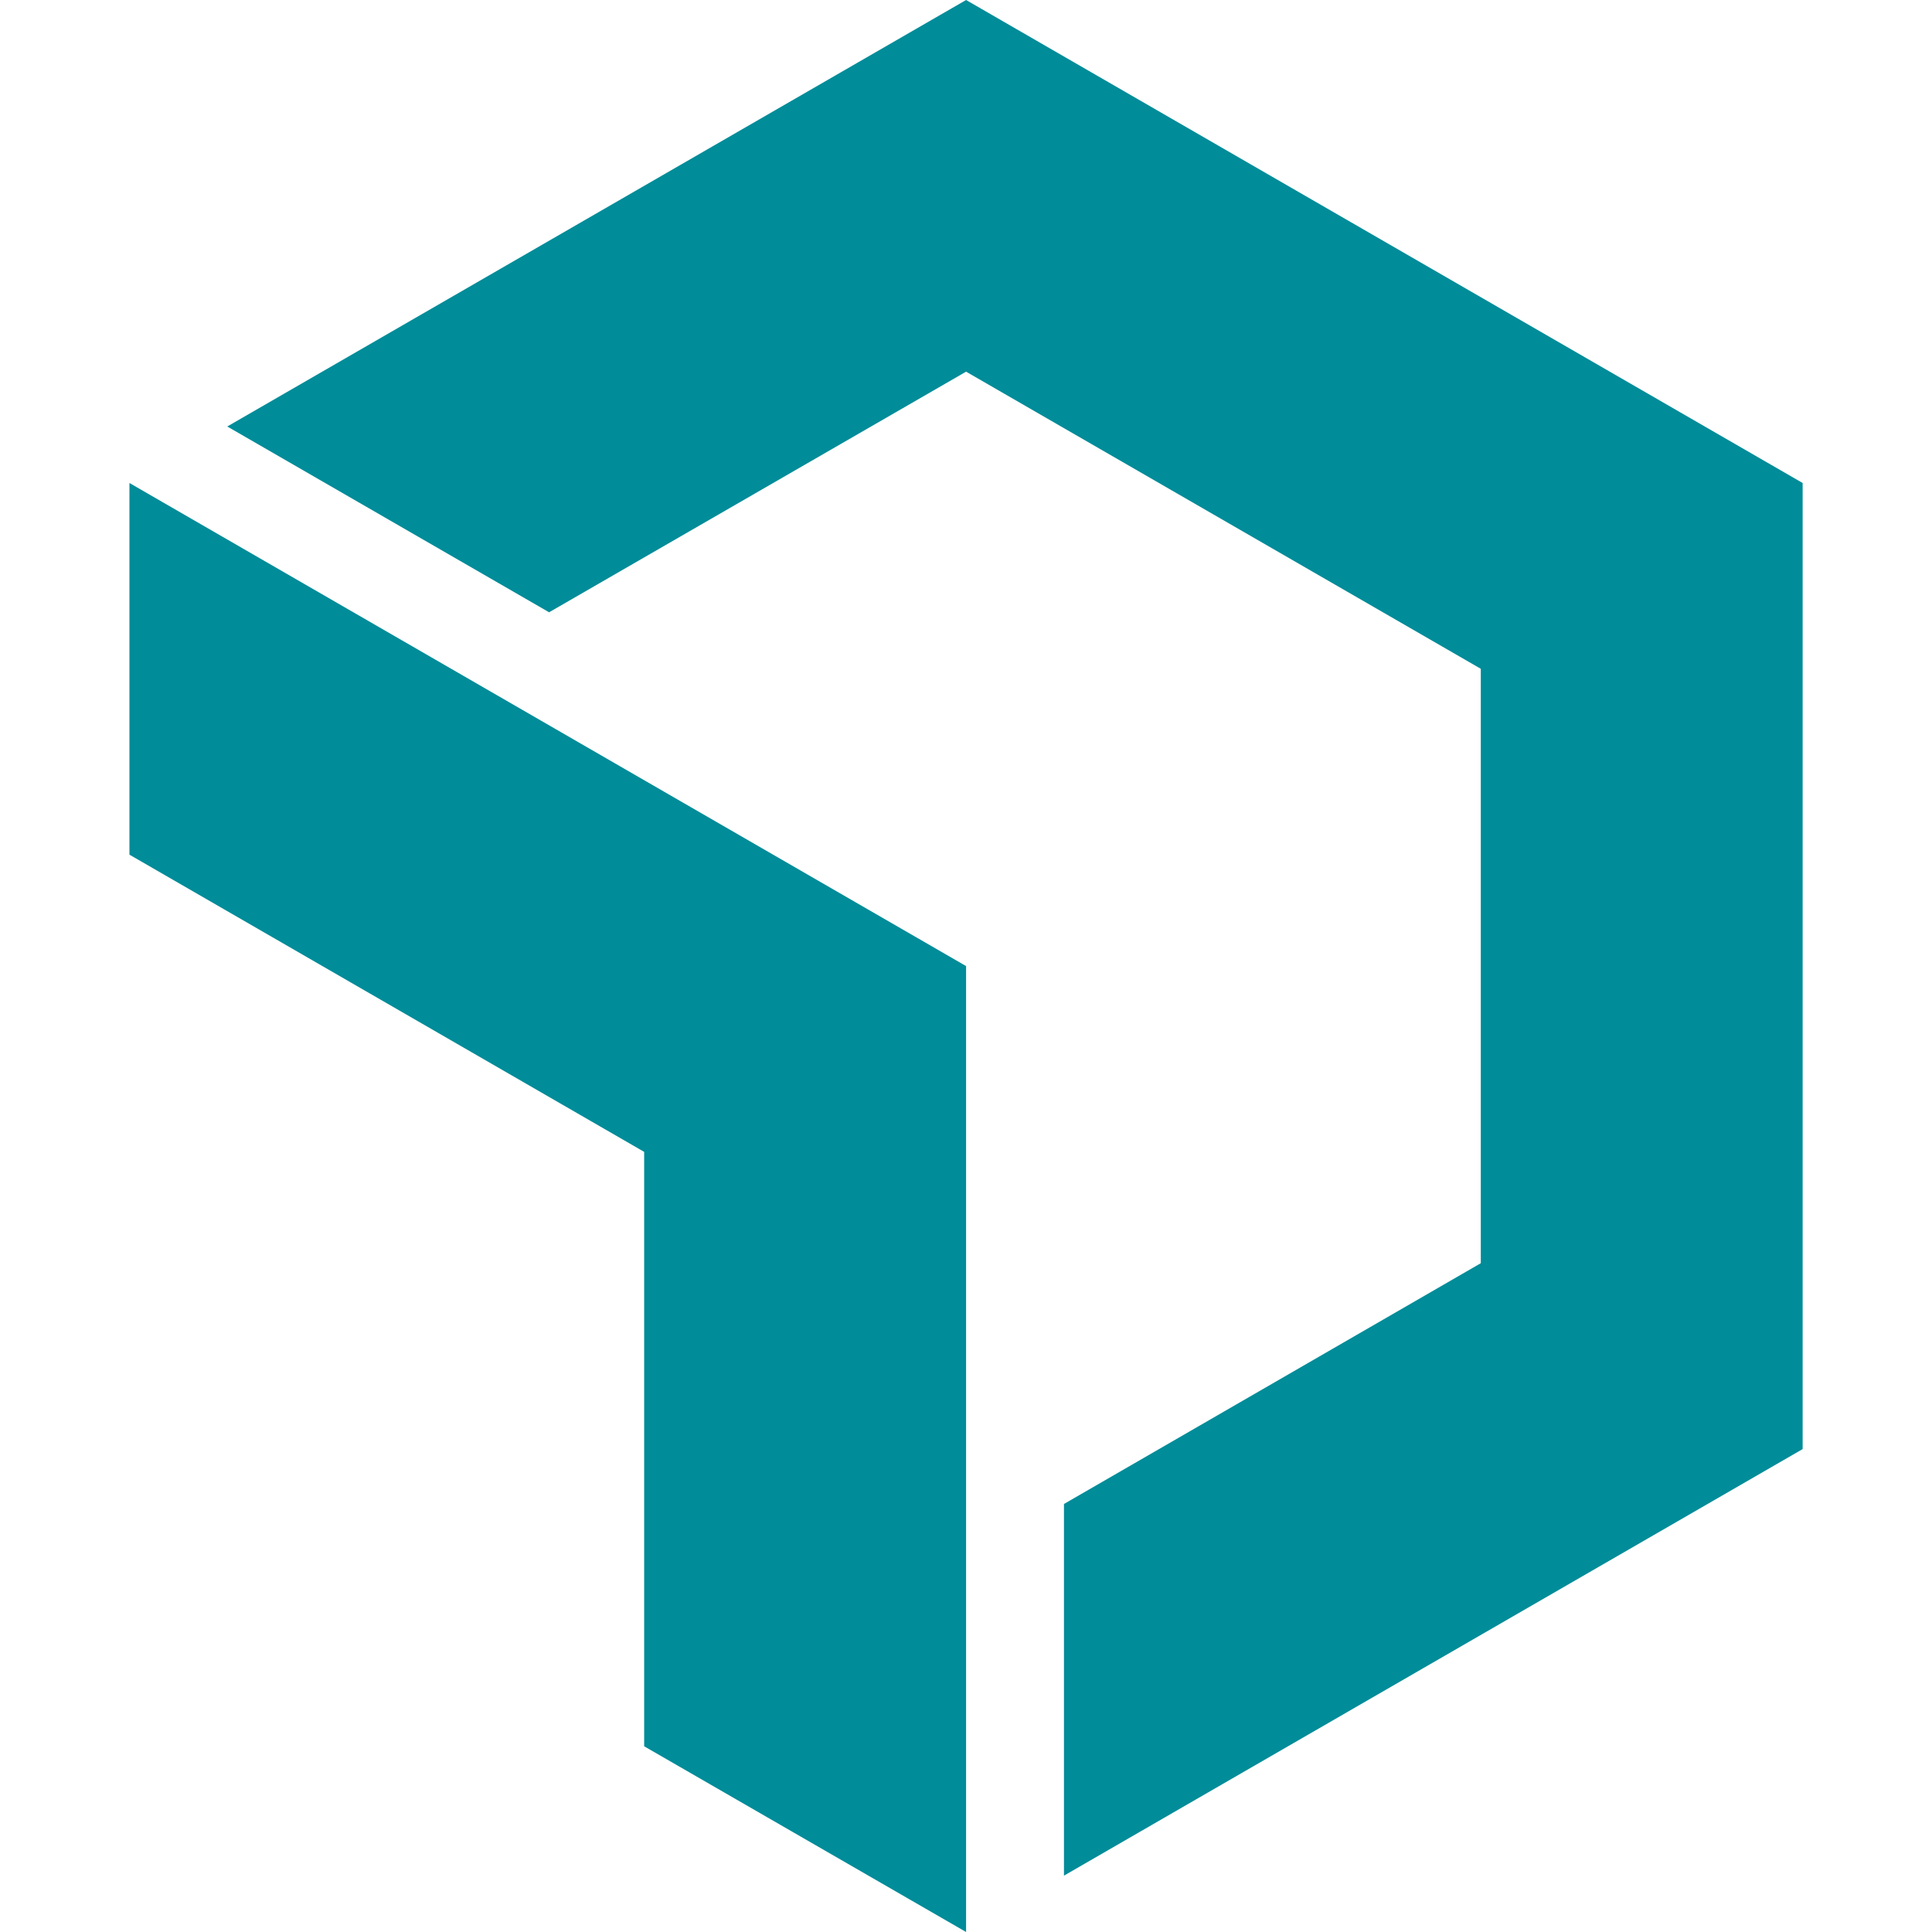
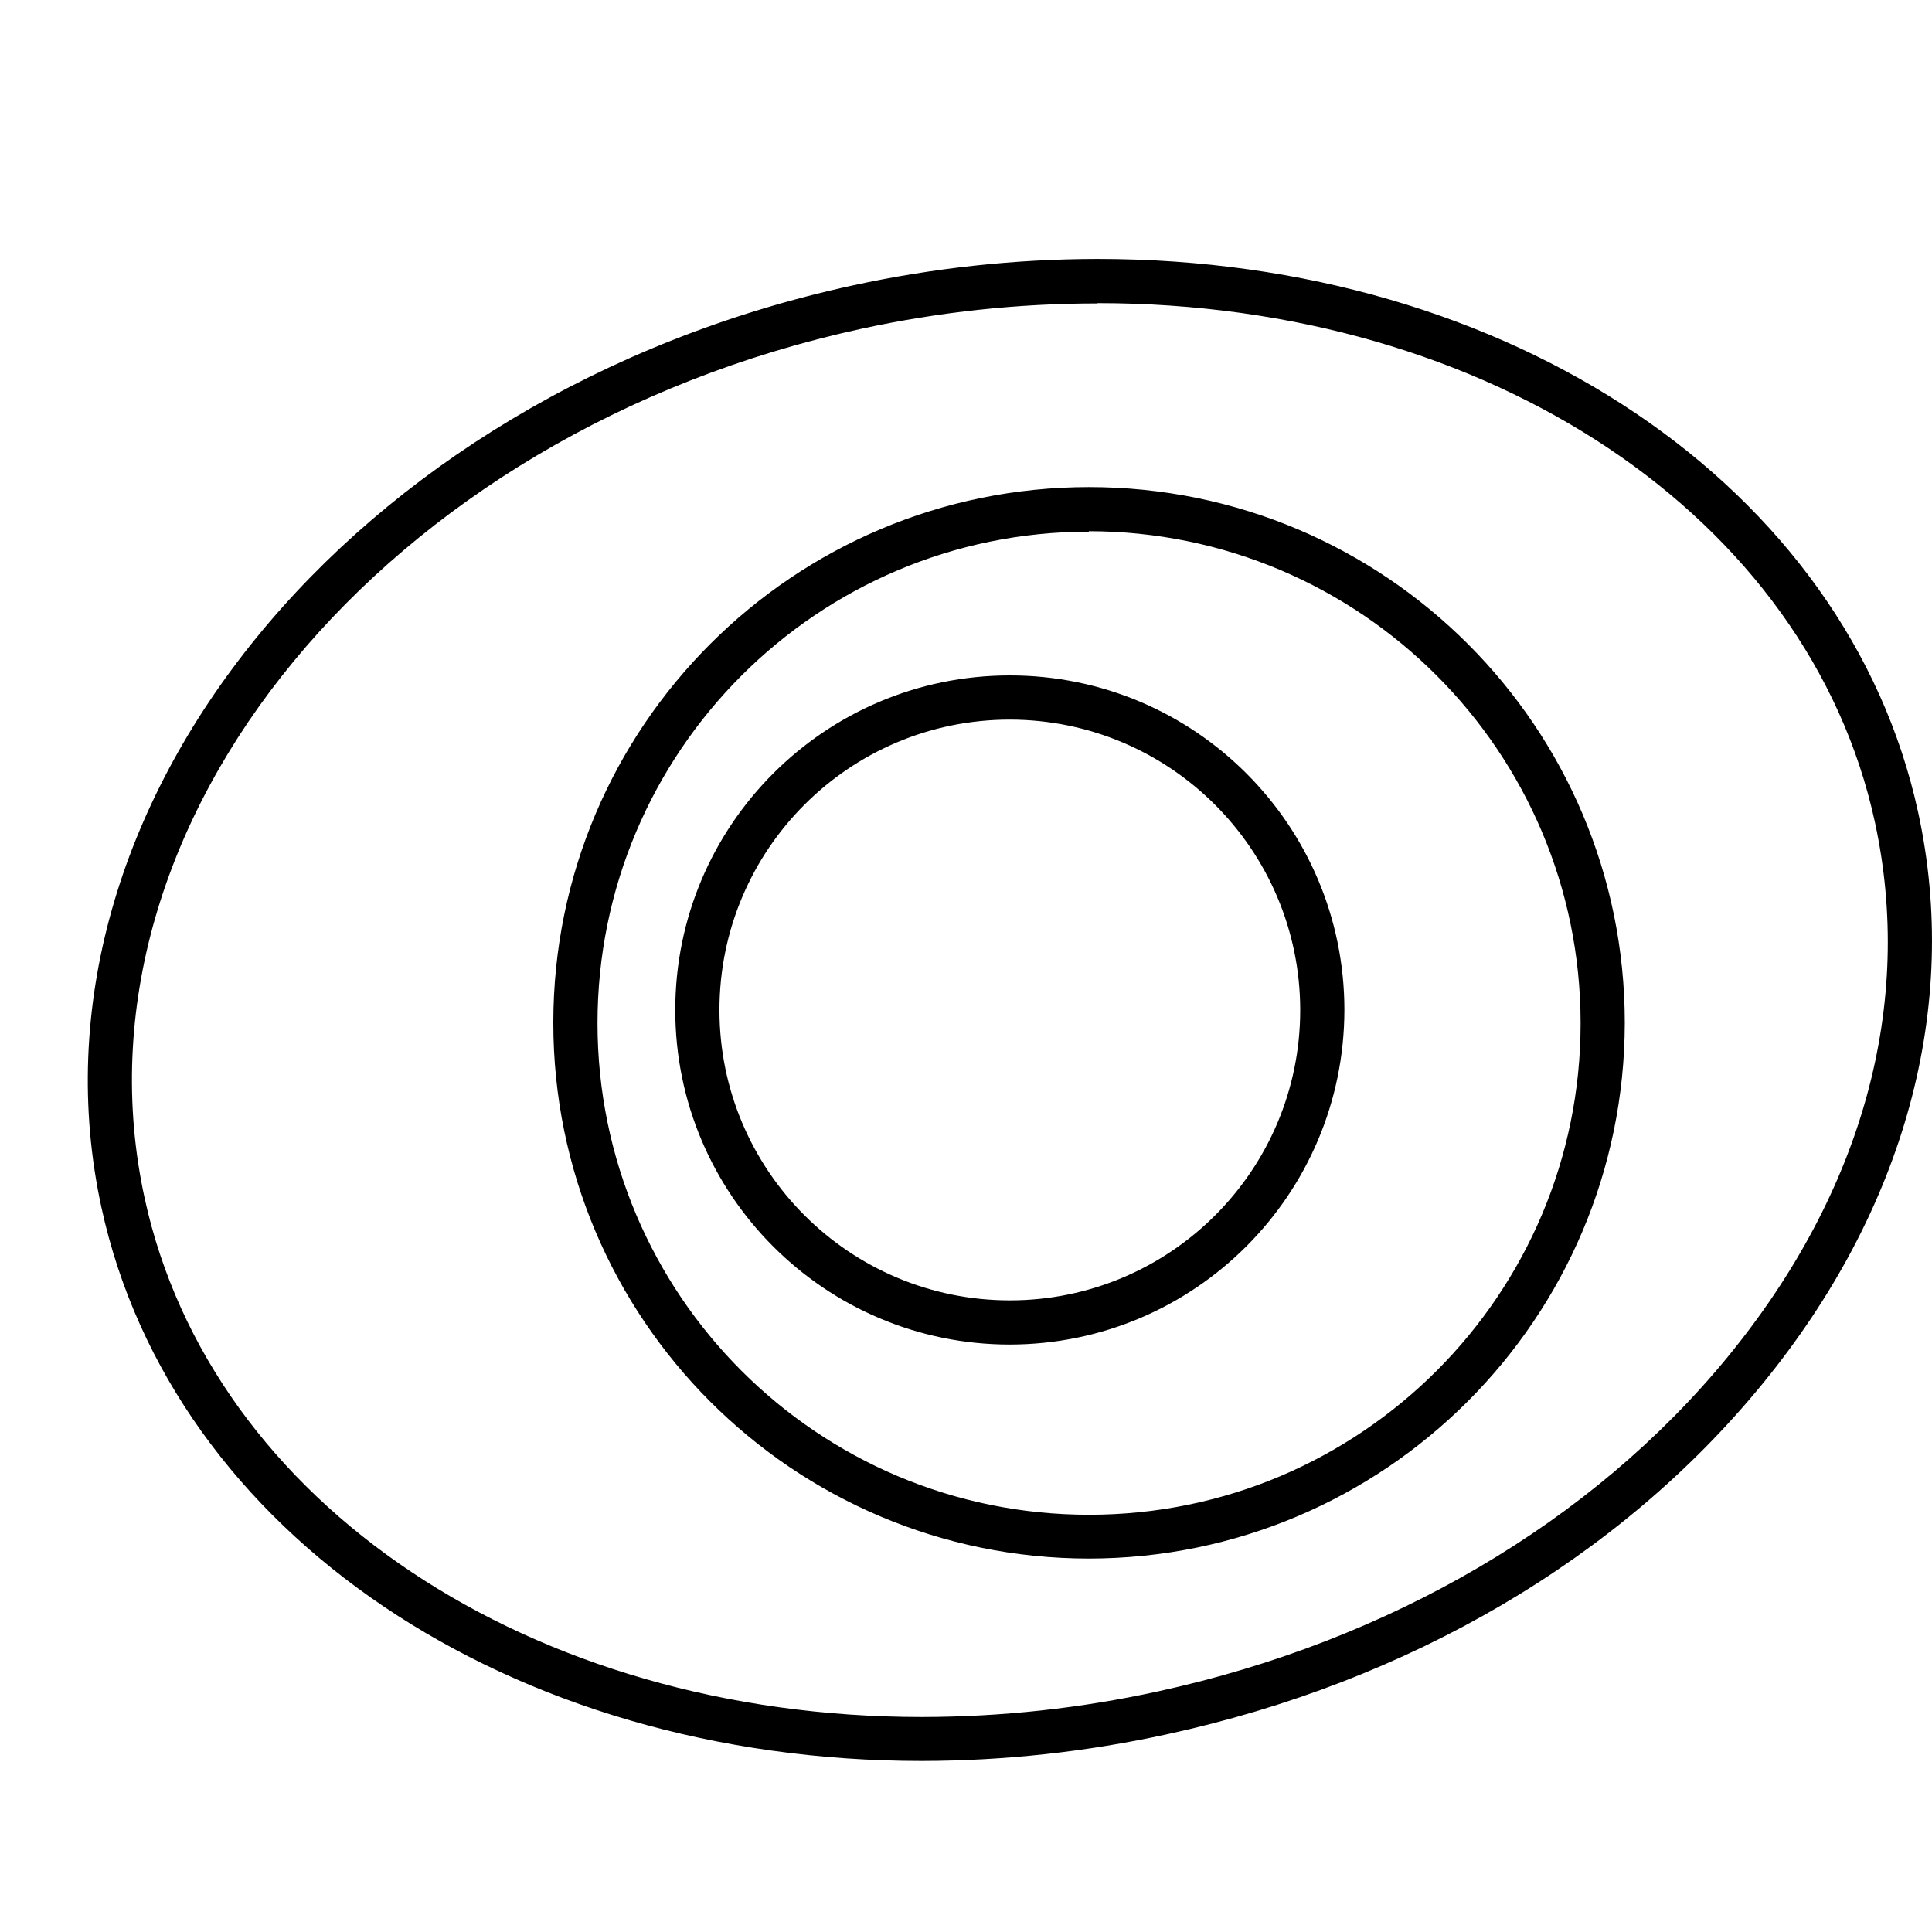
- <svg xmlns="http://www.w3.org/2000/svg" fill="#008C99" role="img" viewBox="0 0 24 24">
-   <path d="M8.002 14.309v7.384L12.001 24V12.001L1.608 6v4.617ZM12.001 0 2.823 5.298 6.821 7.606l5.18-2.989 6.394 3.691v7.384l-5.178 2.991v4.617l9.176-5.299V6Z" />
+ <svg xmlns="http://www.w3.org/2000/svg" role="img" viewBox="-1.2 -1.2 26.4 26.4">
+   <g transform="scale(1.05)">
+     <path d="M11.999 16.355a4.354 4.354 0 1 1 4.354-4.354 4.36 4.36 0 0 1-4.354 4.354zm0-8.133a3.779 3.779 0 1 0 3.779 3.779 3.784 3.784 0 0 0-3.779-3.779zm1.029 10.918a6.972 6.972 0 1 1 6.974-6.972 6.981 6.981 0 0 1-6.974 6.972zm0-13.364a6.397 6.397 0 1 0 6.399 6.397 6.405 6.405 0 0 0-6.399-6.403zm-2.173 15.998c-5.366 0-9.757-2.962-10.678-7.204C-.952 9.373 3.431 3.991 9.949 2.573a15.055 15.055 0 0 1 3.193-.346c5.366 0 9.757 2.962 10.678 7.202.55 2.53-.171 5.173-2.032 7.445-1.861 2.272-4.598 3.868-7.74 4.552a15.05 15.05 0 0 1-3.193.348zm2.285-18.968a14.479 14.479 0 0 0-3.069.329C3.863 4.484-.324 9.559.739 14.448c.862 3.975 5.029 6.754 10.116 6.754a14.483 14.483 0 0 0 3.071-.333c3.018-.657 5.653-2.203 7.416-4.354 1.763-2.151 2.427-4.598 1.915-6.959-.864-3.978-5.024-6.754-10.116-6.754Z" fill="000000" stroke="000000" stroke-width="0.5" vector-effect="non-scaling-stroke" />
+   </g>
</svg>
